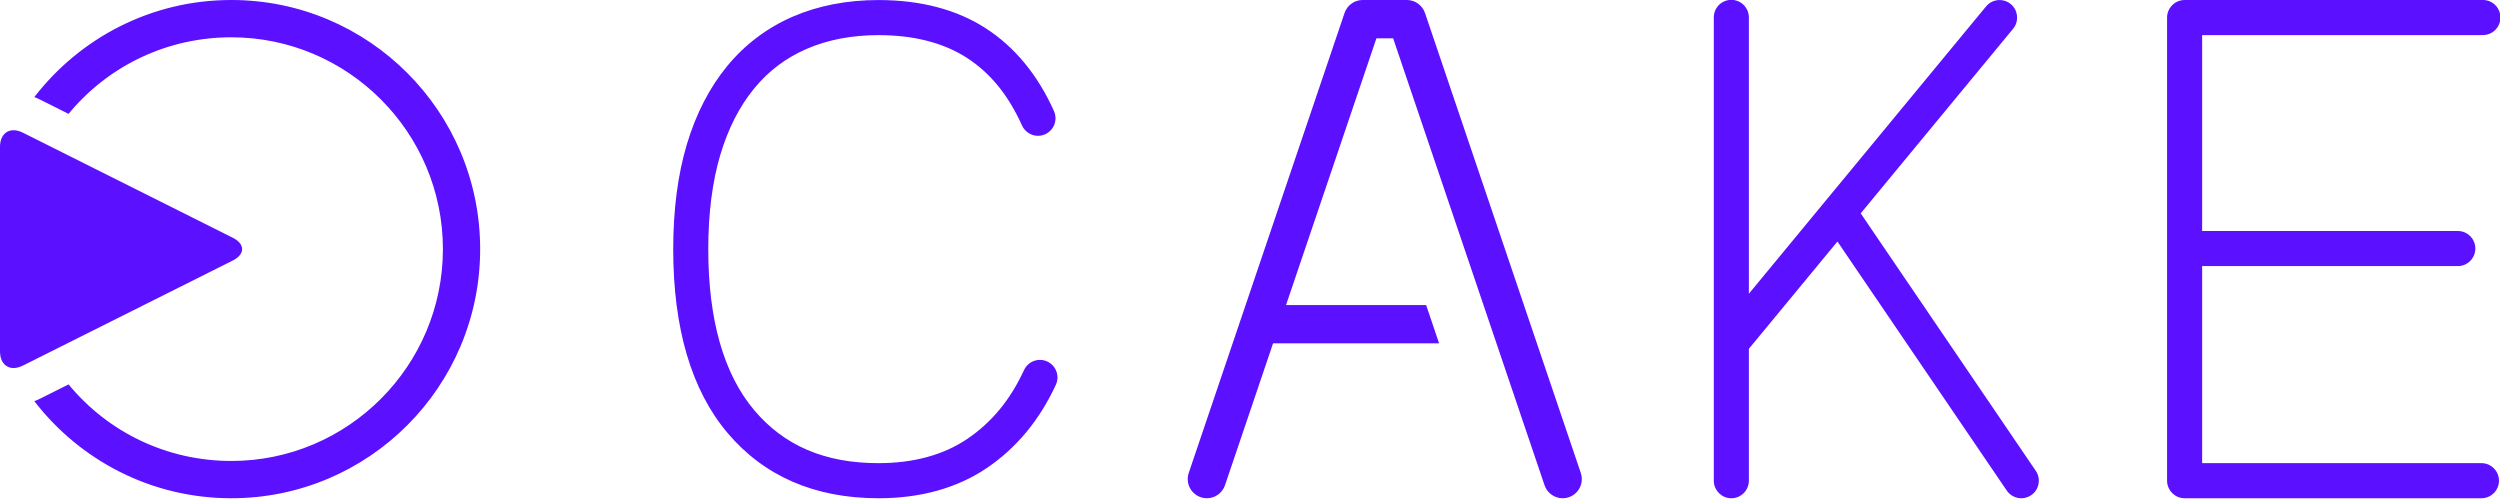
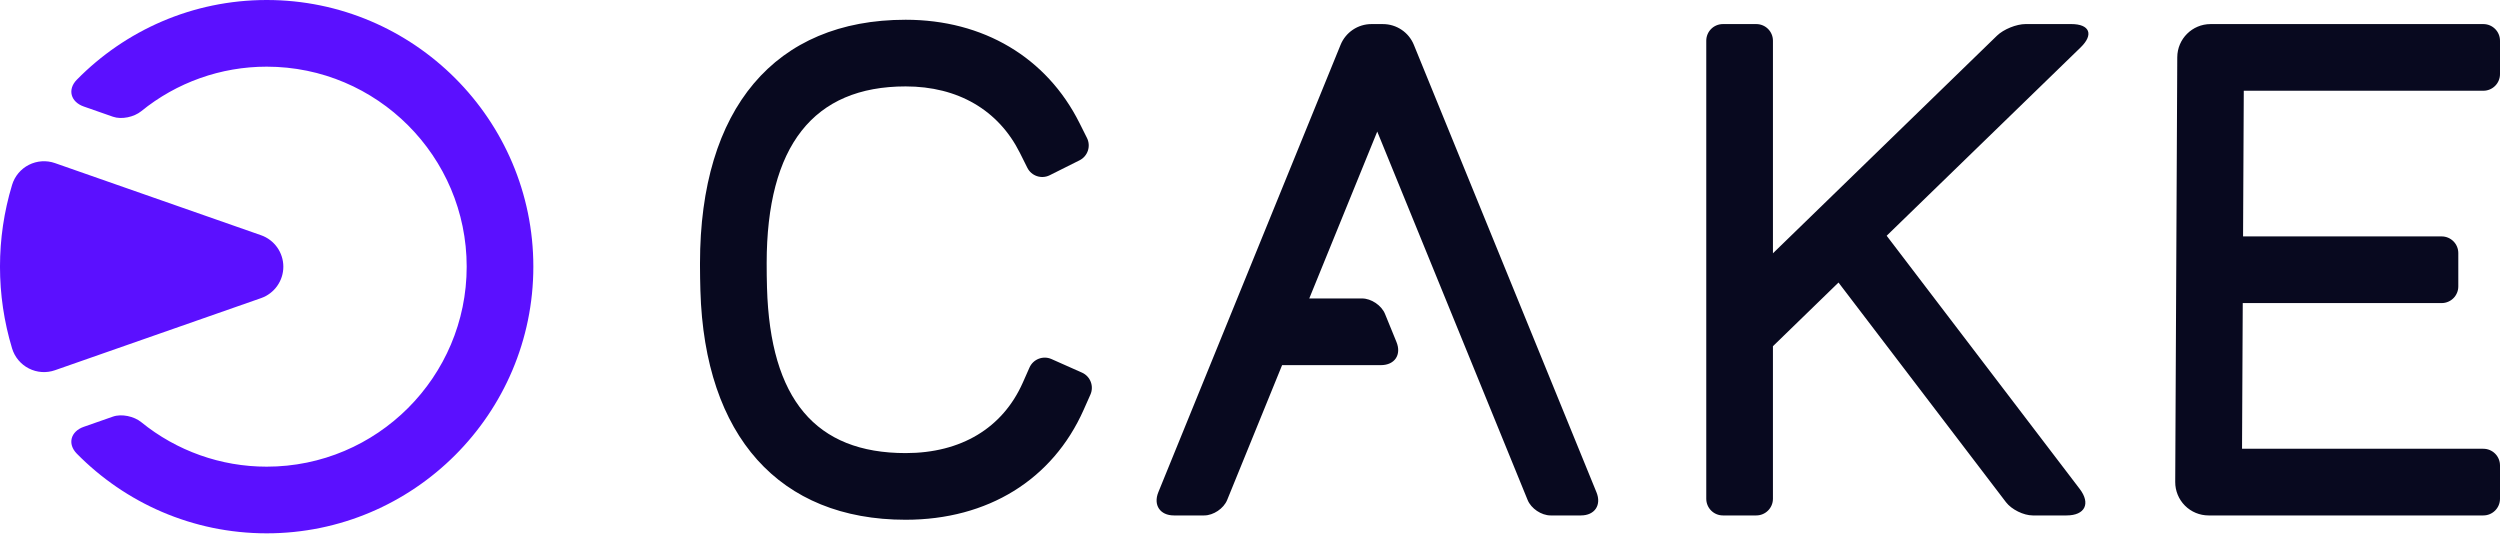
- <svg xmlns="http://www.w3.org/2000/svg" width="299" height="60">
-   <path d="M105.065.005c5.037 0 9.352 1.134 12.82 3.37 3.476 2.242 6.225 5.576 8.171 9.909a2.103 2.103 0 0 1-1.91 2.96 2.105 2.105 0 0 1-1.914-1.237c-1.632-3.633-3.795-6.285-6.615-8.104-2.785-1.793-6.335-2.701-10.552-2.701-3.17 0-6.05.548-8.557 1.632a16.378 16.378 0 0 0-6.301 4.739c-1.754 2.124-3.117 4.792-4.054 7.932-.958 3.21-1.444 7.01-1.444 11.292 0 8.45 1.845 14.926 5.483 19.248 3.601 4.27 8.466 6.348 14.873 6.348 4.2 0 7.776-.978 10.628-2.905 2.922-1.98 5.14-4.669 6.78-8.227a2.104 2.104 0 0 1 1.904-1.22c.303 0 .599.065.878.196.508.234.895.653 1.088 1.181a2.085 2.085 0 0 1-.063 1.603c-1.944 4.213-4.717 7.56-8.24 9.944-3.556 2.405-7.92 3.626-12.975 3.626-7.612 0-13.694-2.64-18.077-7.84-4.294-5.1-6.471-12.489-6.471-21.954 0-4.686.545-8.887 1.618-12.493 1.099-3.68 2.728-6.845 4.84-9.404a20.794 20.794 0 0 1 7.873-5.923C97.882.668 101.32.005 105.065.005zm134.09 0c.493 0 .954.164 1.331.477a2.108 2.108 0 0 1 .385 2.822l-.103.137-17.674 21.406-.554.67.49.72 20.45 30.076c.314.462.429 1.021.326 1.57a2.079 2.079 0 0 1-.883 1.345 2.064 2.064 0 0 1-1.174.363c-.638 0-1.238-.29-1.635-.78l-.103-.138-19.385-28.51-.866-1.279-.985 1.193-9.345 11.319-.265.322v15.775c0 1.155-.94 2.098-2.1 2.098a2.1 2.1 0 0 1-2.09-1.949l-.005-.15V2.103a2.097 2.097 0 0 1 4.19-.15l.005.15v33.027l2.052-2.485L237.537.765c.398-.484.986-.76 1.617-.76zM27.667 0c16.436 0 29.76 13.34 29.76 29.795 0 16.454-13.324 29.795-29.76 29.795-9.595 0-18.119-4.552-23.56-11.61.138-.054.276-.109.413-.169l.206-.096 3.474-1.74c4.74 5.747 11.787 9.156 19.467 9.156 13.953 0 25.305-11.366 25.305-25.336 0-13.97-11.352-25.334-25.305-25.334-7.527 0-14.45 3.275-19.186 8.82l-.281.336-3.476-1.74c-.203-.102-.41-.183-.616-.267C9.55 4.552 18.075 0 27.669 0zM261.28.002h35.504a2.1 2.1 0 1 1 .15 4.193l-.15.005h-33.408v23.426h30.583a2.1 2.1 0 0 1 .15 4.194l-.15.005h-30.583v23.568h33.408c1.154 0 2.095.943 2.095 2.098a2.101 2.101 0 0 1-1.946 2.094l-.149.005H261.28a2.102 2.102 0 0 1-2.093-1.95l-.005-.149V2.102c0-1.107.862-2.018 1.948-2.095l.15-.005h35.504zM168.26 0c.983 0 1.854.628 2.17 1.556l18.632 55.004a2.29 2.29 0 0 1-2.168 3.03 2.291 2.291 0 0 1-2.167-1.557L166.62 4.585h-2.001L153.81 36.482h16.755l1.55 4.584h-19.857l-5.749 16.967a2.29 2.29 0 0 1-2.168 1.557 2.292 2.292 0 0 1-2.167-3.03l18.634-55.004A2.289 2.289 0 0 1 162.977 0h5.284zM2.583 15.796l.15.07 25.094 12.562c.753.378 1.13.874 1.13 1.367 0 .46-.321.916-.963 1.281l-.167.09-25.094 12.56c-1.453.727-2.65.04-2.727-1.526L0 42.035V17.558c0-1.628 1.149-2.393 2.582-1.762z" fill="#5B10FF" fill-rule="evenodd" />
+ <svg xmlns="http://www.w3.org/2000/svg" width="225" height="48">
+   <g fill="none" fill-rule="evenodd">
+     <path d="M24.001 0c13.233 0 24 10.767 24 24 0 13.234-10.767 24-24 24-6.682 0-12.732-2.748-17.086-7.169-.872-.886-.551-2.007.62-2.416l2.632-.921c.781-.273 1.899-.026 2.54.496A17.887 17.887 0 0 0 24.002 42c9.926 0 18-8.073 18-18 0-9.925-8.074-18-18-18a17.882 17.882 0 0 0-11.293 4.011c-.642.52-1.76.77-2.541.495l-2.63-.92c-1.173-.409-1.494-1.531-.62-2.416C11.268 2.747 17.318 0 24 0zM4.95 14.68l18.541 6.489a3 3 0 0 1-.001 5.664L4.949 33.32a2.991 2.991 0 0 1-2.351-.159 2.994 2.994 0 0 1-1.512-1.807 25.417 25.417 0 0 1 0-14.71A2.999 2.999 0 0 1 4.95 14.68z" fill="#5B10FF" />
+     <path d="M81.508 1.778c6.989 0 12.69 3.388 15.647 9.295l.672 1.342a1.5 1.5 0 0 1-.67 2.014l-2.683 1.342a1.5 1.5 0 0 1-2.013-.67l-.67-1.342c-1.93-3.857-5.583-5.982-10.283-5.982-8.3 0-12.508 5.356-12.508 15.917 0 .387.009 1.844.03 2.207.29 10.036 4.372 14.877 12.478 14.877 4.982 0 8.724-2.247 10.54-6.33l.607-1.371a1.501 1.501 0 0 1 1.98-.761l2.74 1.218c.758.336 1.1 1.223.762 1.98l-.609 1.371c-2.793 6.288-8.632 9.893-16.02 9.893-11.36 0-18.093-7.517-18.472-20.622A80.29 80.29 0 0 1 63 23.931v-.238C63 9.765 69.747 1.778 81.508 1.778zm42.96.39c1.218 0 2.318.737 2.778 1.865l16.437 40.274c.47 1.149-.157 2.082-1.4 2.082h-2.73c-.827 0-1.753-.621-2.066-1.388l-13.535-33.16-6.118 15.02h4.749c.83 0 1.753.622 2.067 1.39l1.032 2.527c.47 1.15-.158 2.084-1.4 2.084h-8.893l-4.946 12.14c-.312.764-1.236 1.387-2.065 1.387h-2.727c-1.244 0-1.87-.933-1.403-2.084l16.404-40.27a3 3 0 0 1 2.78-1.868zm33.597-.001c.83 0 1.5.67 1.5 1.5v19.13L179.729 3.21c.596-.576 1.748-1.044 2.577-1.044h4.112c1.657 0 2.037.936.849 2.091L169.8 21.217l17.374 22.787c1.005 1.318.476 2.385-1.182 2.385h-3.043c-.828 0-1.908-.534-2.41-1.191l-15.074-19.77-5.901 5.731v13.73c0 .829-.67 1.5-1.5 1.5h-3c-.83 0-1.5-.671-1.5-1.5V3.667c0-.83.67-1.5 1.5-1.5zm65.435 0c.83 0 1.5.67 1.5 1.5v3c0 .83-.67 1.5-1.5 1.5h-21.56l-.064 13.11h17.871c.83 0 1.5.672 1.5 1.5v3c0 .83-.67 1.5-1.5 1.5h-17.9l-.064 13.112H223.5c.83 0 1.5.672 1.5 1.5v3c0 .829-.67 1.5-1.5 1.5h-24.73a3 3 0 0 1-3-3.014l.184-38.223a3 3 0 0 1 3-2.985z" fill="#08091F" />
+   </g>
</svg>
